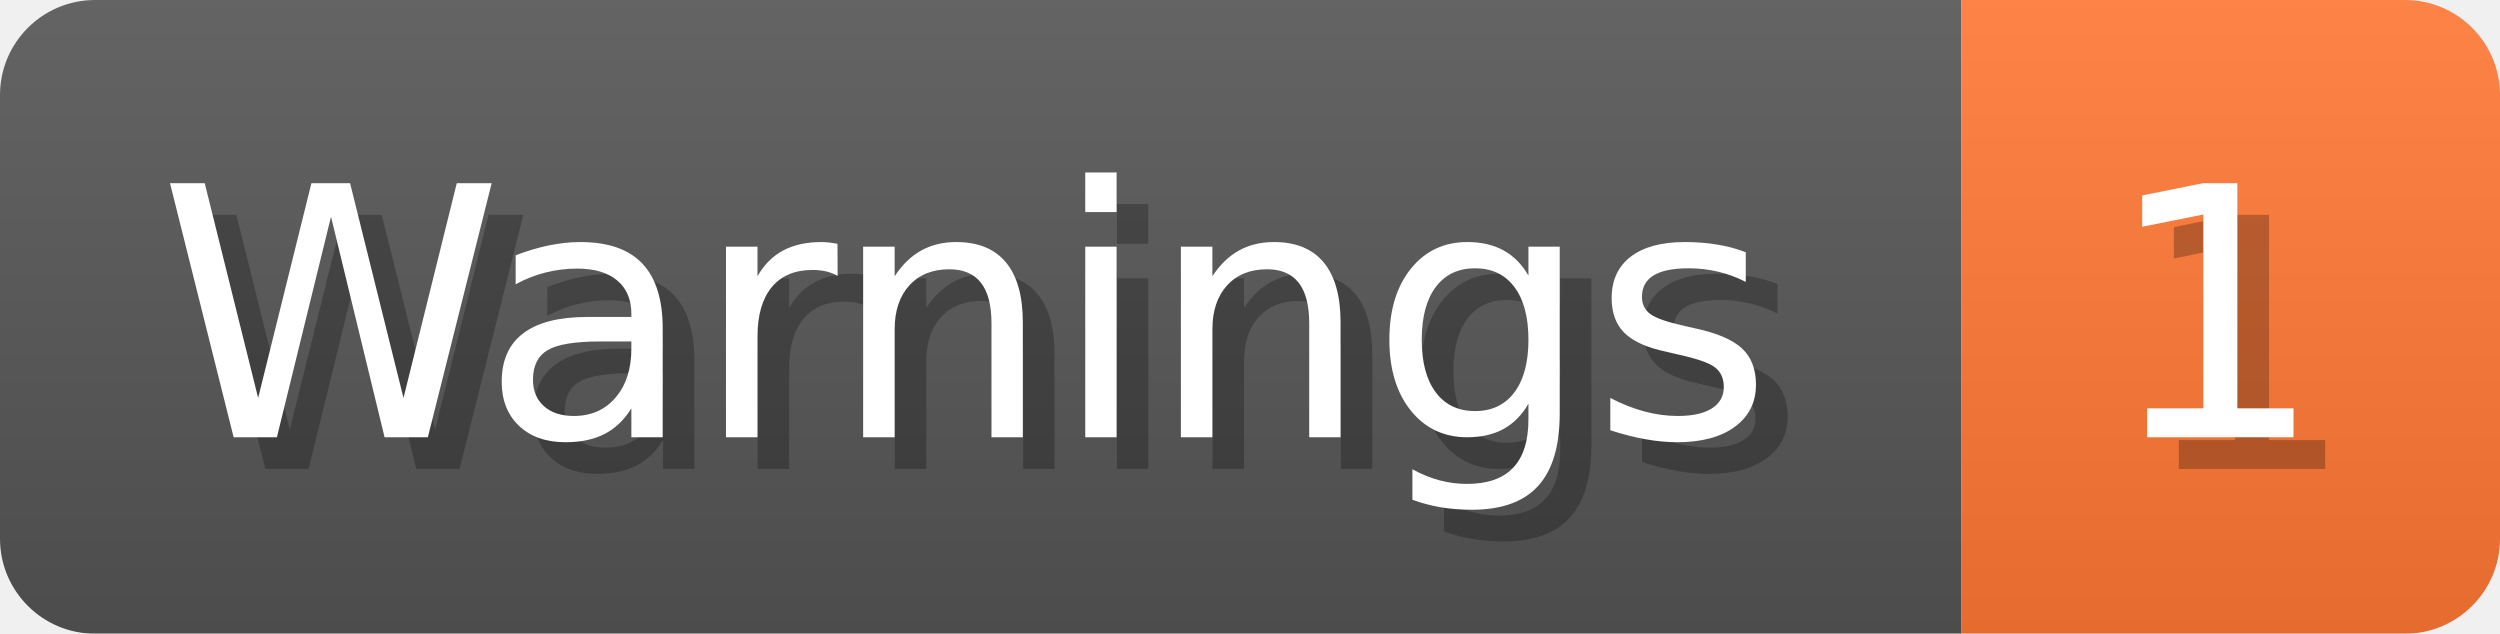
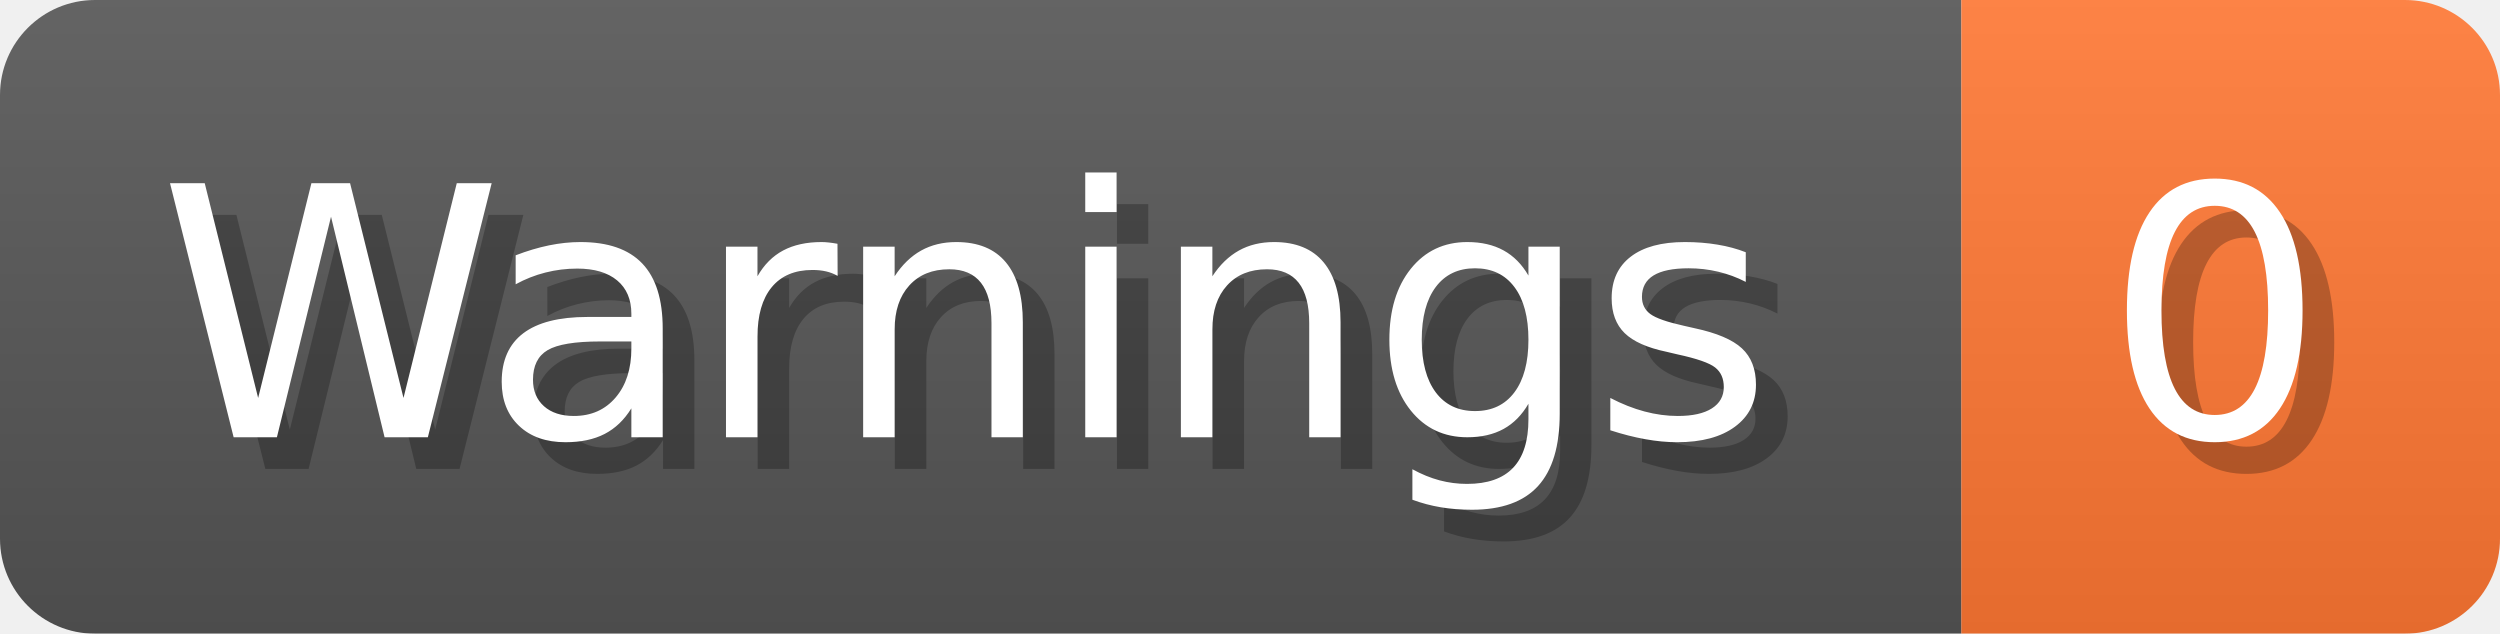
- <svg xmlns="http://www.w3.org/2000/svg" width="78.9" height="20" viewBox="0 0 789 200" role="img" aria-label="Warnings: 1">
+ <svg xmlns="http://www.w3.org/2000/svg" width="78.9" height="20" viewBox="0 0 789 200" role="img" aria-label="Warnings: 0">
  <linearGradient id="a" x2="0" y2="100%">
    <stop offset="0" stop-opacity=".1" stop-color="#EEE" />
    <stop offset="1" stop-opacity=".1" />
  </linearGradient>
  <mask id="m">
    <rect width="789" height="200" rx="30" fill="#FFF" />
  </mask>
  <g mask="url(#m)">
    <rect width="619" height="200" fill="#555" />
    <rect width="170" height="200" fill="#F73" x="619" />
    <rect width="789" height="200" fill="url(#a)" />
  </g>
  <g aria-hidden="true" fill="#fff" text-anchor="start" font-family="Verdana,DejaVu Sans,sans-serif" font-size="110">
    <text x="60" y="148" textLength="519" fill="#000" opacity="0.25">Warnings</text>
    <text x="50" y="138" textLength="519">Warnings</text>
-     <text x="674" y="148" textLength="70" fill="#000" opacity="0.25">1</text>
-     <text x="664" y="138" textLength="70">1</text>
+     <text x="674" y="148" textLength="70" fill="#000" opacity="0.25">0</text>
+     <text x="664" y="138" textLength="70">0</text>
  </g>
</svg>
